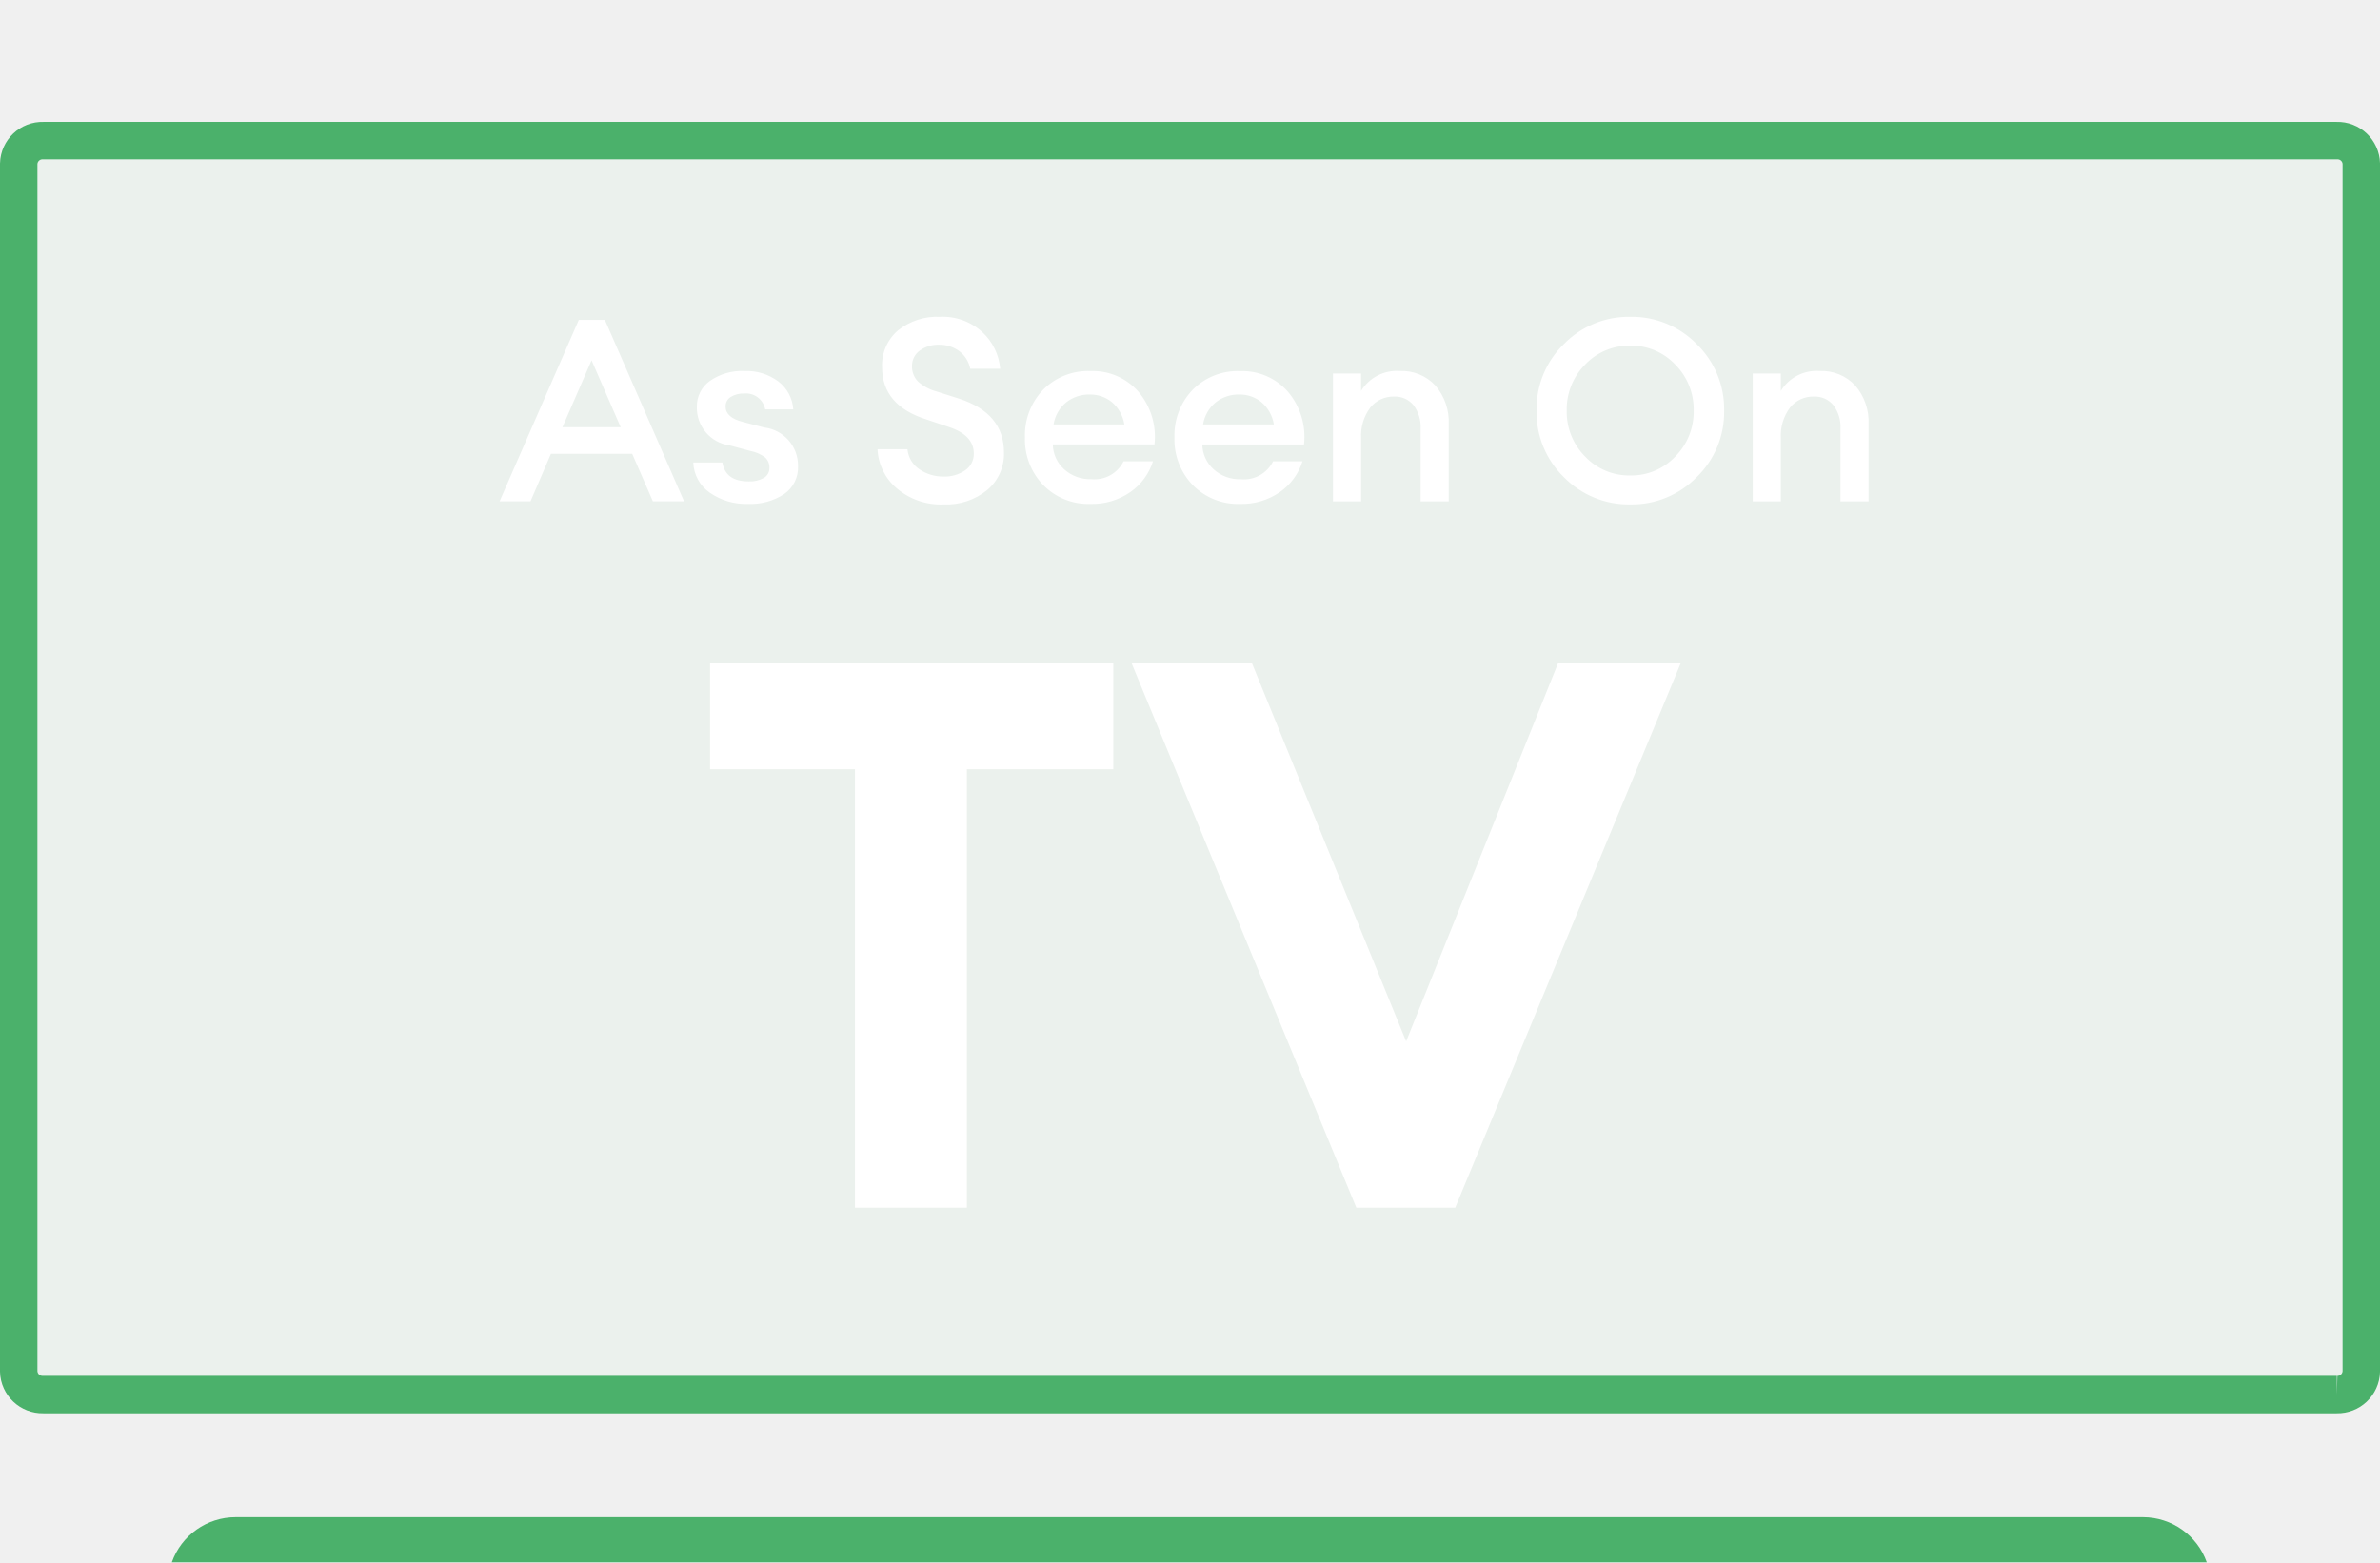
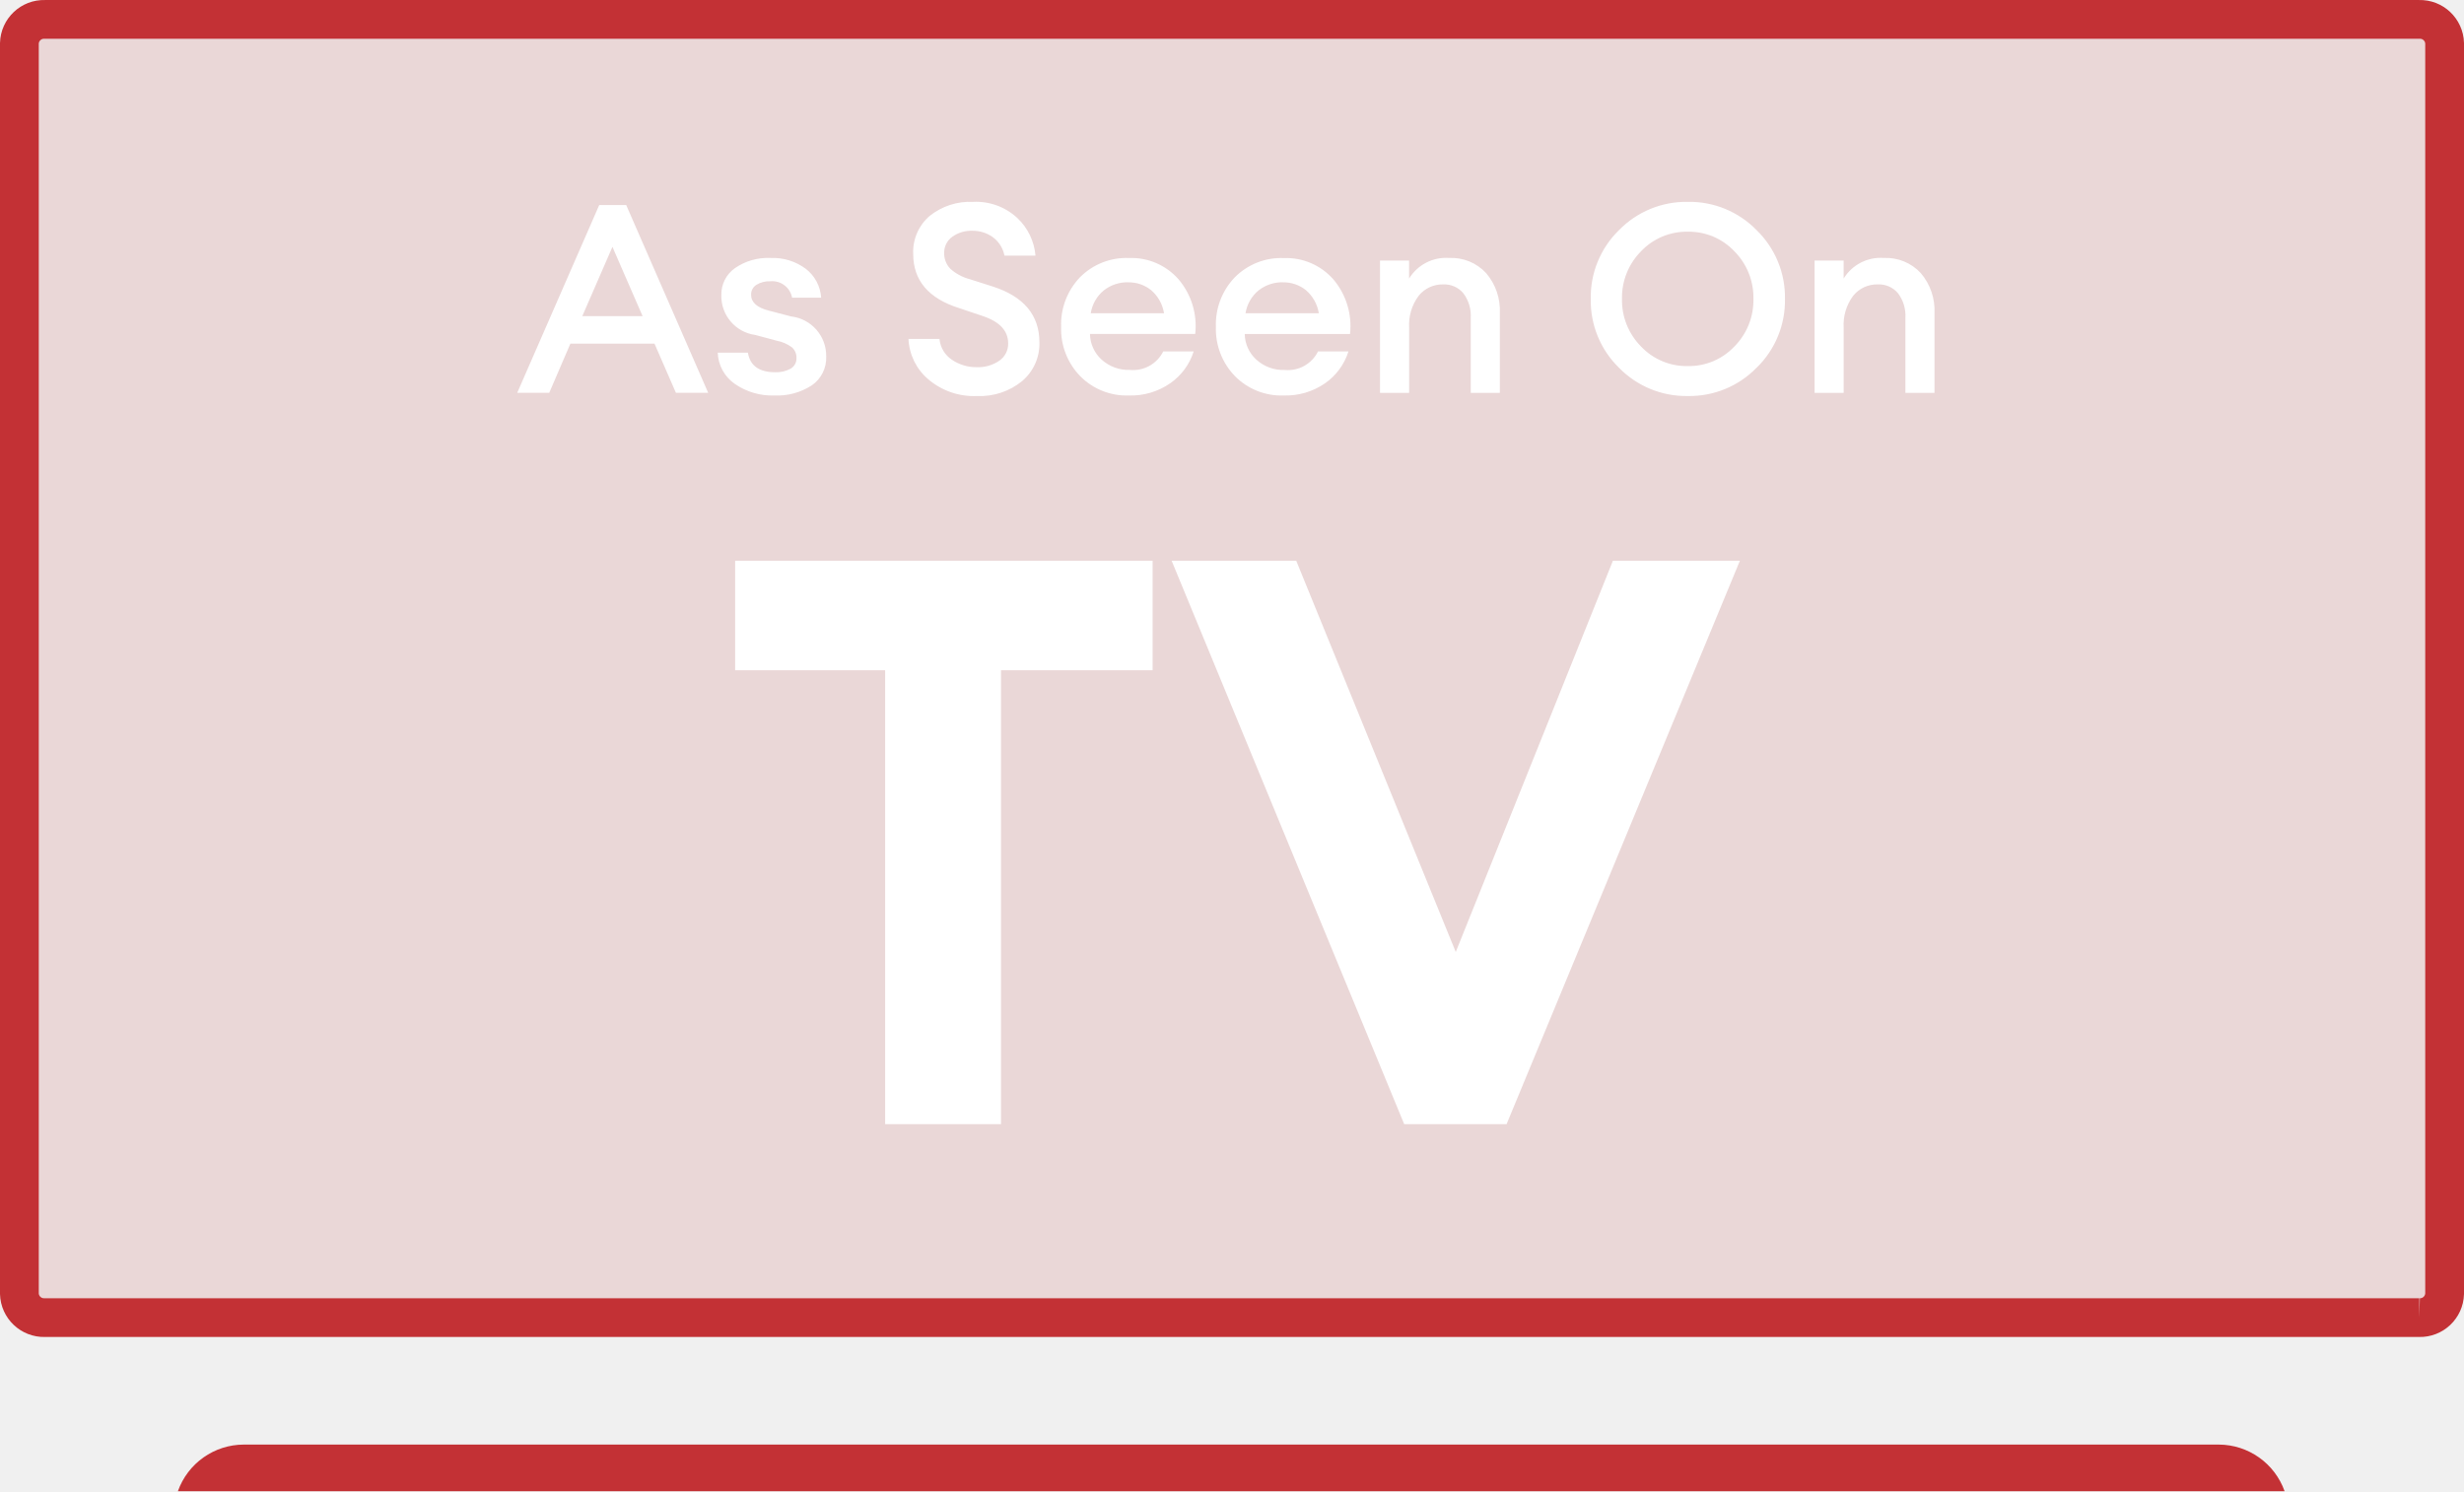
- <svg xmlns="http://www.w3.org/2000/svg" width="127.133" height="83.462" viewBox="0 0 127.133 83.462">
-   <defs>
-     <clipPath id="clip-path">
-       <rect id="Rectangle_2763" data-name="Rectangle 2763" width="125.334" height="78.598" fill="rgba(0,0,0,0)" />
-     </clipPath>
-   </defs>
-   <g id="Group_1495" data-name="Group 1495" transform="translate(-383.1 -642.056)">
+ <svg xmlns="http://www.w3.org/2000/svg" width="127.134" height="76.953" viewBox="0 0 127.134 76.953">
+   <g id="Group_1495" data-name="Group 1495" transform="translate(-383.1 -648.565)">
    <g id="Group_1494" data-name="Group 1494" transform="translate(384.1 649.566)">
-       <path id="Path_1381" data-name="Path 1381" d="M123.953,67.117H1.431A1.271,1.271,0,0,1,.125,65.883V1.359A1.271,1.271,0,0,1,1.431.125H123.953a1.271,1.271,0,0,1,1.306,1.234V65.883a1.271,1.271,0,0,1-1.306,1.234" transform="translate(-0.125 -0.125)" fill="rgba(200,250,216,0.13)" stroke="#4bb16b" stroke-width="2" />
-       <path id="Subtraction_3" data-name="Subtraction 3" d="M108.7,2.408H0A3.618,3.618,0,0,1,3.407,0H105.3A3.619,3.619,0,0,1,108.7,2.407Z" transform="translate(8.178 73.544)" fill="#4bb16b" />
+       <path id="Path_1381" data-name="Path 1381" d="M123.953,67.117H1.431A1.271,1.271,0,0,1,.125,65.883V1.359A1.271,1.271,0,0,1,1.431.125H123.953a1.271,1.271,0,0,1,1.306,1.234V65.883a1.271,1.271,0,0,1-1.306,1.234" transform="translate(-0.125 -0.125)" fill="rgba(195,49,53,0.13)" stroke="#c33135" stroke-width="2" />
+       <path id="Subtraction_3" data-name="Subtraction 3" d="M108.7,2.408H0A3.618,3.618,0,0,1,3.407,0H105.3a3.619,3.619,0,0,1,3.4,2.407Z" transform="translate(8.178 73.544)" fill="#c33135" />
    </g>
-     <path id="Path_1516" data-name="Path 1516" d="M.068-2.419,4.3-12.11H5.692L9.923-2.419H8.258L7.152-4.958H2.812L1.72-2.419ZM4.982-9.953,3.426-6.377H6.538Zm8.354,7.671a3.377,3.377,0,0,1-2.041-.6,2.039,2.039,0,0,1-.88-1.611h1.556q.164,1.01,1.406,1.01a1.529,1.529,0,0,0,.805-.184.6.6,0,0,0,.3-.539.708.708,0,0,0-.232-.56,1.893,1.893,0,0,0-.778-.341l-1.119-.3a2.023,2.023,0,0,1-1.747-2.061,1.653,1.653,0,0,1,.7-1.385,2.982,2.982,0,0,1,1.843-.526,2.843,2.843,0,0,1,1.815.56,2.043,2.043,0,0,1,.792,1.488h-1.5a1.042,1.042,0,0,0-1.119-.846,1.272,1.272,0,0,0-.723.184.584.584,0,0,0-.273.512q0,.587.915.819l1.147.3A2.045,2.045,0,0,1,16.011-4.3a1.721,1.721,0,0,1-.744,1.495A3.275,3.275,0,0,1,13.336-2.282Zm10.456.027a3.62,3.62,0,0,1-2.518-.867A2.891,2.891,0,0,1,20.257-5.2h1.6A1.444,1.444,0,0,0,22.5-4.125a2.23,2.23,0,0,0,1.276.382,1.927,1.927,0,0,0,1.167-.334,1.053,1.053,0,0,0,.457-.894q0-.983-1.338-1.42l-1.188-.4Q20.5-7.537,20.5-9.585a2.443,2.443,0,0,1,.853-1.966,3.333,3.333,0,0,1,2.232-.723,3.124,3.124,0,0,1,2.28.826A3.006,3.006,0,0,1,26.809-9.5h-1.6a1.542,1.542,0,0,0-.614-.962,1.783,1.783,0,0,0-1.037-.321,1.681,1.681,0,0,0-1.037.307,1,1,0,0,0-.423.812,1.149,1.149,0,0,0,.314.839,2.416,2.416,0,0,0,1,.539l1.2.382q2.4.778,2.4,2.88a2.517,2.517,0,0,1-.894,2A3.437,3.437,0,0,1,23.792-2.255Zm7.835-.027a3.364,3.364,0,0,1-2.512-1,3.488,3.488,0,0,1-.983-2.546A3.515,3.515,0,0,1,29.1-8.377a3.37,3.37,0,0,1,2.539-1,3.239,3.239,0,0,1,2.553,1.1,3.725,3.725,0,0,1,.86,2.819H29.621a1.824,1.824,0,0,0,.6,1.324,2.062,2.062,0,0,0,1.461.532,1.735,1.735,0,0,0,1.72-.956h1.57a3.153,3.153,0,0,1-1.2,1.638A3.559,3.559,0,0,1,31.627-2.282ZM31.6-8.124a1.971,1.971,0,0,0-1.263.416,1.915,1.915,0,0,0-.676,1.181h3.781a1.975,1.975,0,0,0-.669-1.194A1.828,1.828,0,0,0,31.6-8.124Zm8.013,5.842a3.364,3.364,0,0,1-2.512-1,3.488,3.488,0,0,1-.983-2.546,3.515,3.515,0,0,1,.969-2.546,3.37,3.37,0,0,1,2.539-1,3.239,3.239,0,0,1,2.553,1.1,3.725,3.725,0,0,1,.86,2.819H37.606a1.824,1.824,0,0,0,.6,1.324,2.062,2.062,0,0,0,1.461.532,1.735,1.735,0,0,0,1.72-.956h1.57a3.153,3.153,0,0,1-1.2,1.638A3.559,3.559,0,0,1,39.613-2.282Zm-.027-5.842a1.971,1.971,0,0,0-1.263.416,1.915,1.915,0,0,0-.676,1.181h3.781a1.975,1.975,0,0,0-.669-1.194A1.828,1.828,0,0,0,39.585-8.124Zm5,5.706V-9.244h1.5v.928A2.237,2.237,0,0,1,48.158-9.38a2.443,2.443,0,0,1,1.9.778,2.96,2.96,0,0,1,.71,2.075v4.109h-1.5V-6.282a1.933,1.933,0,0,0-.382-1.276,1.281,1.281,0,0,0-1.037-.457,1.579,1.579,0,0,0-1.269.587,2.5,2.5,0,0,0-.491,1.652v3.358ZM60.47-3.8a3.224,3.224,0,0,0,2.4-1.01,3.392,3.392,0,0,0,.983-2.457,3.392,3.392,0,0,0-.983-2.457,3.224,3.224,0,0,0-2.4-1.01,3.239,3.239,0,0,0-2.416,1.01,3.392,3.392,0,0,0-.983,2.457,3.392,3.392,0,0,0,.983,2.457A3.239,3.239,0,0,0,60.47-3.8Zm3.549.082A4.831,4.831,0,0,1,60.47-2.255a4.843,4.843,0,0,1-3.549-1.454A4.825,4.825,0,0,1,55.46-7.264a4.825,4.825,0,0,1,1.461-3.556,4.843,4.843,0,0,1,3.549-1.454,4.831,4.831,0,0,1,3.549,1.461A4.831,4.831,0,0,1,65.48-7.264,4.831,4.831,0,0,1,64.019-3.715Zm2.989,1.3V-9.244h1.5v.928A2.238,2.238,0,0,1,70.585-9.38a2.443,2.443,0,0,1,1.9.778,2.96,2.96,0,0,1,.71,2.075v4.109h-1.5V-6.282a1.933,1.933,0,0,0-.382-1.276,1.281,1.281,0,0,0-1.037-.457A1.579,1.579,0,0,0,69-7.428a2.5,2.5,0,0,0-.491,1.652v3.358Z" transform="translate(409.718 671.256)" fill="#fff" />
+     <path id="Path_1516" data-name="Path 1516" d="M.068-2.419,4.3-12.11H5.692L9.923-2.419H8.258L7.152-4.958H2.812L1.72-2.419ZM4.982-9.953,3.426-6.377H6.538Zm8.354,7.671a3.377,3.377,0,0,1-2.041-.6,2.039,2.039,0,0,1-.88-1.611h1.556q.164,1.01,1.406,1.01a1.529,1.529,0,0,0,.8-.184.6.6,0,0,0,.3-.539.708.708,0,0,0-.232-.56,1.893,1.893,0,0,0-.778-.341l-1.119-.3a2.023,2.023,0,0,1-1.747-2.061,1.653,1.653,0,0,1,.7-1.385,2.982,2.982,0,0,1,1.843-.526,2.843,2.843,0,0,1,1.815.56,2.043,2.043,0,0,1,.792,1.488h-1.5a1.042,1.042,0,0,0-1.119-.846,1.272,1.272,0,0,0-.723.184.584.584,0,0,0-.273.512q0,.587.915.819l1.147.3A2.045,2.045,0,0,1,16.011-4.3a1.721,1.721,0,0,1-.744,1.495,3.275,3.275,0,0,1-1.931.523Zm10.456.027a3.62,3.62,0,0,1-2.518-.867A2.891,2.891,0,0,1,20.257-5.2h1.6A1.444,1.444,0,0,0,22.5-4.125a2.23,2.23,0,0,0,1.276.382,1.927,1.927,0,0,0,1.167-.334,1.053,1.053,0,0,0,.457-.894q0-.983-1.338-1.42l-1.188-.4Q20.5-7.537,20.5-9.585a2.443,2.443,0,0,1,.853-1.966,3.333,3.333,0,0,1,2.232-.723,3.124,3.124,0,0,1,2.28.826A3.006,3.006,0,0,1,26.809-9.5h-1.6a1.542,1.542,0,0,0-.614-.962,1.783,1.783,0,0,0-1.037-.321,1.681,1.681,0,0,0-1.037.307,1,1,0,0,0-.423.812,1.149,1.149,0,0,0,.314.839,2.416,2.416,0,0,0,1,.539l1.2.382q2.4.778,2.4,2.88a2.517,2.517,0,0,1-.894,2A3.437,3.437,0,0,1,23.792-2.255Zm7.835-.027a3.364,3.364,0,0,1-2.512-1,3.488,3.488,0,0,1-.983-2.546A3.515,3.515,0,0,1,29.1-8.377a3.37,3.37,0,0,1,2.539-1,3.239,3.239,0,0,1,2.553,1.1,3.725,3.725,0,0,1,.86,2.819H29.621a1.824,1.824,0,0,0,.6,1.324,2.062,2.062,0,0,0,1.461.532,1.735,1.735,0,0,0,1.72-.956h1.57a3.153,3.153,0,0,1-1.2,1.638,3.559,3.559,0,0,1-2.145.638ZM31.6-8.124a1.971,1.971,0,0,0-1.263.416,1.915,1.915,0,0,0-.676,1.181h3.781a1.975,1.975,0,0,0-.669-1.194,1.828,1.828,0,0,0-1.173-.4Zm8.013,5.842a3.364,3.364,0,0,1-2.512-1,3.488,3.488,0,0,1-.983-2.546,3.515,3.515,0,0,1,.969-2.546,3.37,3.37,0,0,1,2.539-1,3.239,3.239,0,0,1,2.553,1.1,3.725,3.725,0,0,1,.86,2.819H37.606a1.824,1.824,0,0,0,.6,1.324,2.062,2.062,0,0,0,1.461.532,1.735,1.735,0,0,0,1.72-.956h1.57a3.153,3.153,0,0,1-1.2,1.638,3.559,3.559,0,0,1-2.144.635Zm-.027-5.842a1.971,1.971,0,0,0-1.263.416,1.915,1.915,0,0,0-.676,1.181h3.781a1.975,1.975,0,0,0-.669-1.194,1.828,1.828,0,0,0-1.174-.4Zm5,5.706V-9.244h1.5v.928A2.237,2.237,0,0,1,48.158-9.38a2.443,2.443,0,0,1,1.9.778,2.96,2.96,0,0,1,.71,2.075v4.109h-1.5V-6.282a1.933,1.933,0,0,0-.382-1.276,1.281,1.281,0,0,0-1.037-.457,1.579,1.579,0,0,0-1.269.587,2.5,2.5,0,0,0-.491,1.652v3.358ZM60.47-3.8a3.224,3.224,0,0,0,2.4-1.01,3.392,3.392,0,0,0,.983-2.457,3.392,3.392,0,0,0-.983-2.457,3.224,3.224,0,0,0-2.4-1.01,3.239,3.239,0,0,0-2.416,1.01,3.392,3.392,0,0,0-.983,2.457,3.392,3.392,0,0,0,.983,2.457A3.239,3.239,0,0,0,60.47-3.8Zm3.549.082A4.831,4.831,0,0,1,60.47-2.255a4.843,4.843,0,0,1-3.549-1.454A4.825,4.825,0,0,1,55.46-7.264a4.825,4.825,0,0,1,1.461-3.556,4.843,4.843,0,0,1,3.549-1.454,4.831,4.831,0,0,1,3.549,1.461A4.831,4.831,0,0,1,65.48-7.264a4.831,4.831,0,0,1-1.461,3.549Zm2.989,1.3V-9.244h1.5v.928A2.238,2.238,0,0,1,70.585-9.38a2.443,2.443,0,0,1,1.9.778,2.96,2.96,0,0,1,.71,2.075v4.109h-1.5V-6.282a1.933,1.933,0,0,0-.382-1.276,1.281,1.281,0,0,0-1.037-.457A1.579,1.579,0,0,0,69-7.428a2.5,2.5,0,0,0-.491,1.652v3.358Z" transform="translate(409.718 671.256)" fill="#fff" />
    <path id="Path_1515" data-name="Path 1515" d="M8.811-7.135V-30.559H1.071V-36.21h21.54v5.651H14.789V-7.135Zm26.782,0-12-29.075h6.429l8.231,20.189L46.362-36.21h6.552L40.875-7.135Z" transform="translate(419.959 713.711)" fill="#fff" />
  </g>
</svg>
